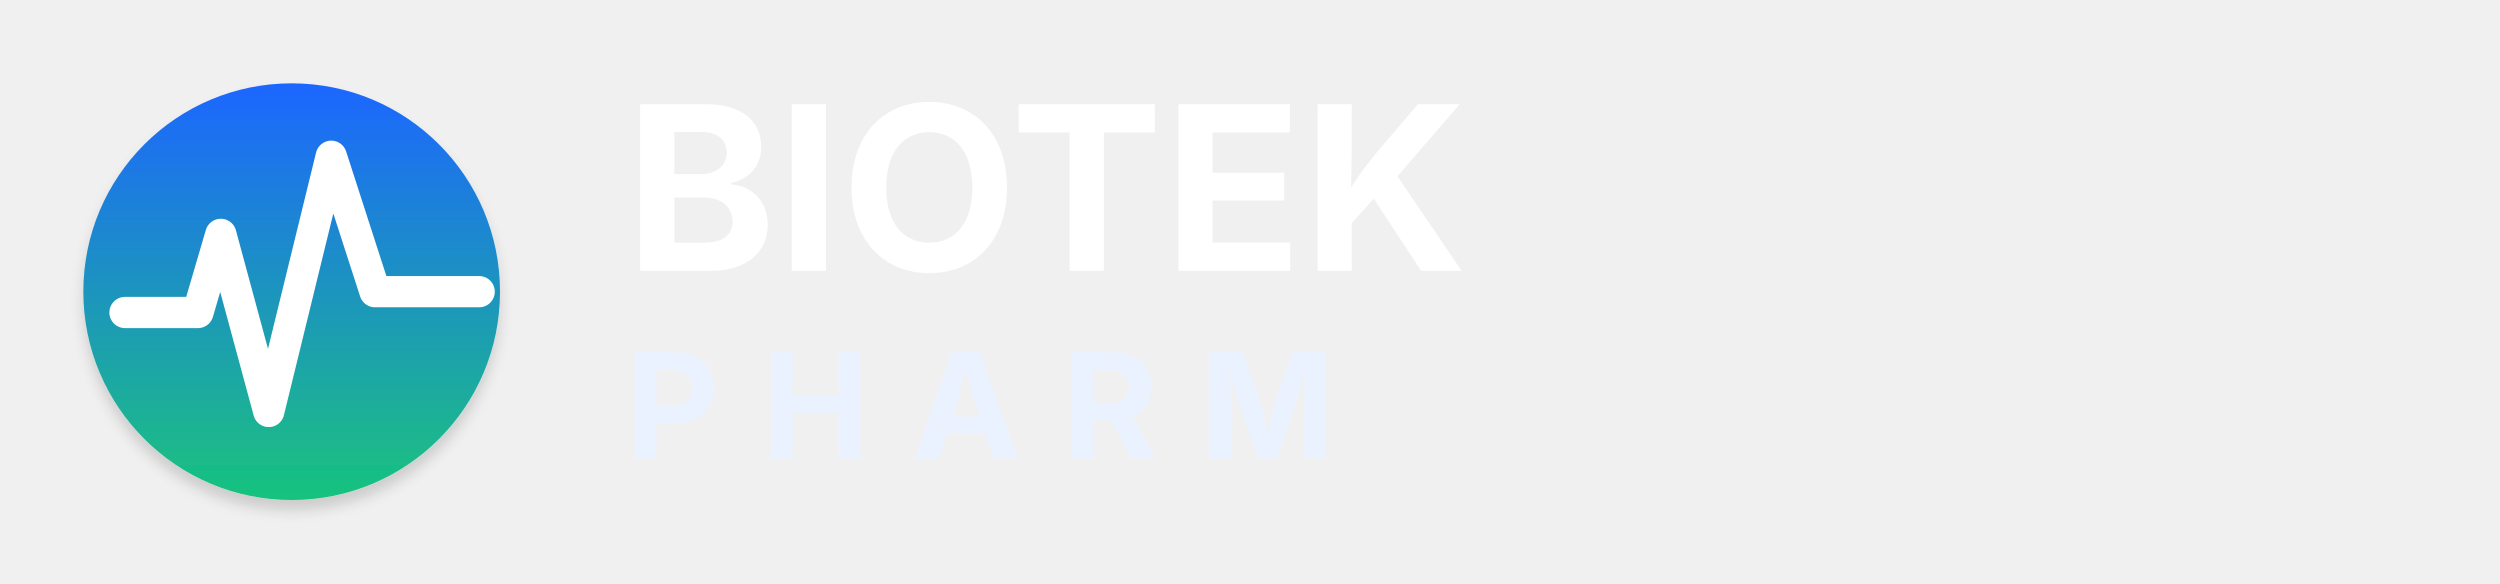
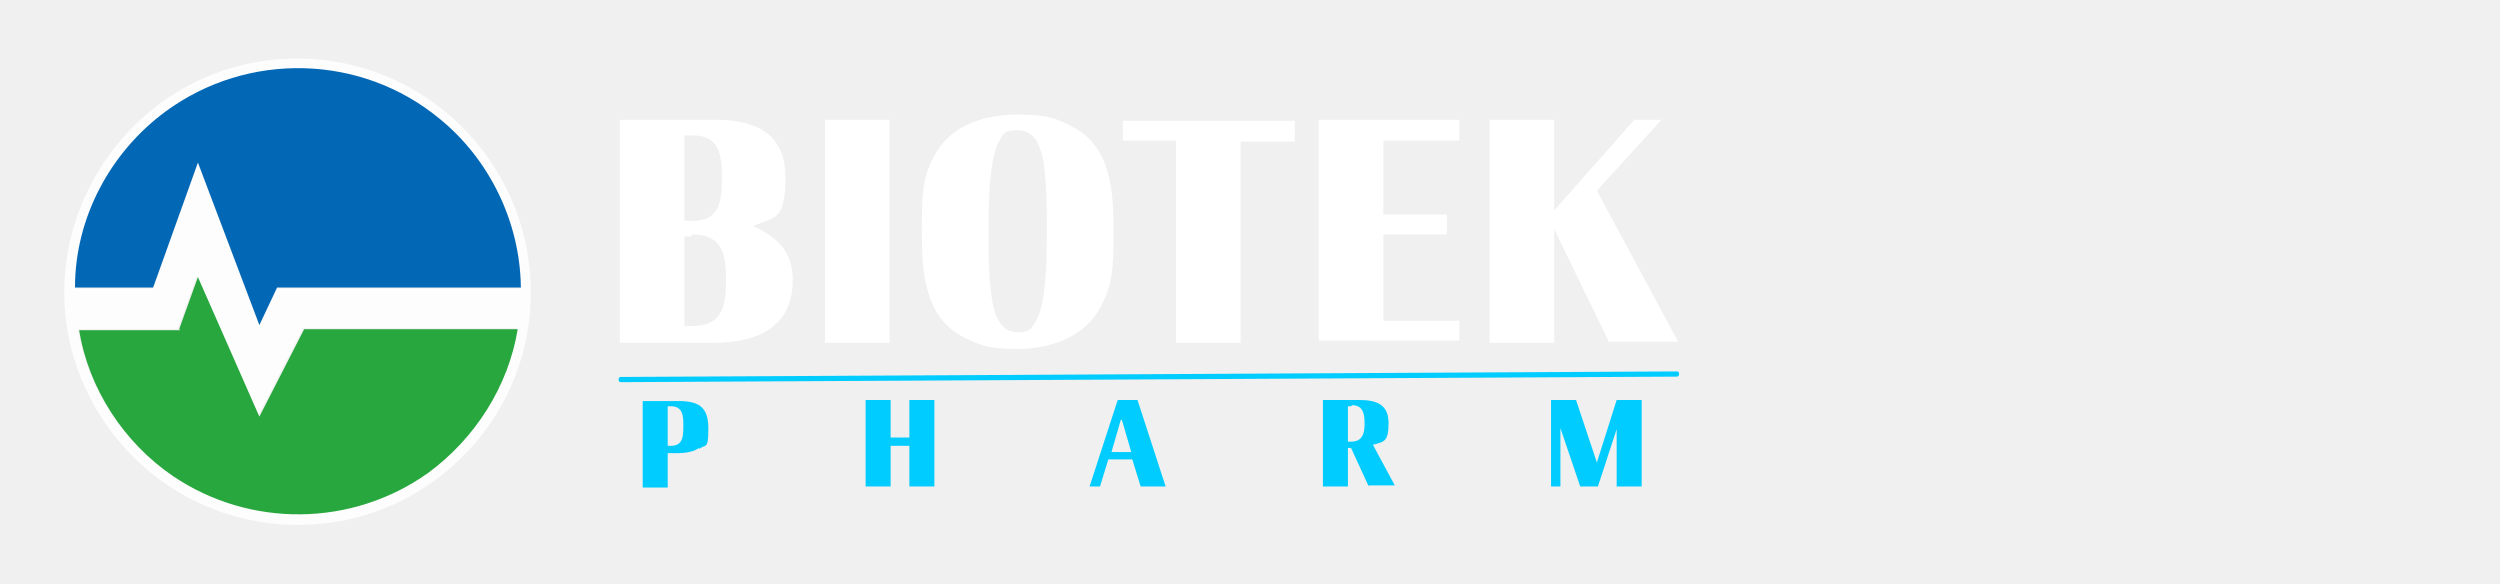
- <svg xmlns="http://www.w3.org/2000/svg" width="240" height="56" viewBox="0 0 240 56" fill="none">
+ <svg xmlns="http://www.w3.org/2000/svg" id="Layer_1" version="1.1" viewBox="0 0 240 56">
  <defs>
-     <linearGradient id="g" x1="28" y1="8" x2="28" y2="48" gradientUnits="userSpaceOnUse">
-       <stop offset="0" stop-color="#1F66FF" />
-       <stop offset="1" stop-color="#19C37D" />
-     </linearGradient>
-     <filter id="soft" x="-10%" y="-10%" width="120%" height="120%">
-       <feDropShadow dx="0" dy="1" stdDeviation="0.6" flood-color="#000" flood-opacity=".15" />
-     </filter>
+     <style>
+       .st0 {
+         fill: #fff;
+       }
+ 
+       .st1 {
+         fill: #28a73e;
+       }
+ 
+       .st2 {
+         fill: #0cf;
+       }
+ 
+       .st3 {
+         fill: #0267b5;
+       }
+ 
+       .st4 {
+         fill: #fdfdfd;
+       }
+     </style>
  </defs>
-   <g filter="url(#soft)">
-     <circle cx="28" cy="28" r="20" fill="url(#g)" />
-     <path d="M12 30h7l2.2-7.5 4.6 17L31.8 15 36 28h10" stroke="#FFFFFF" stroke-width="3" stroke-linecap="round" stroke-linejoin="round" />
+   <g>
+     <path class="st4" d="M7.7,36.1C2.5,22.9,11.1,8.1,25,5.9c14.7-2.3,27.5,10,25.8,24.8-1.1,9.6-8.5,17.5-18,19.3-10.7,2-21.1-3.8-25.1-13.9ZM50,27.6c0-6.2-3-12.2-7.8-16.1-7.5-6.2-18.4-6.5-26.3-.7-5.3,3.9-8.6,10.2-8.7,16.9h7.5l4.3-12,5.9,15.6,1.7-3.6h23.4ZM17.2,31.6H7.5c.9,5.7,4.3,10.8,9,14,7.4,5,17.2,4.9,24.5-.3,4.5-3.3,7.7-8.2,8.6-13.8h-20.5l-4.3,8.4-5.9-13.4-1.8,5Z" />
+     <path class="st3" d="M50,27.6h-23.4l-1.7,3.6-5.9-15.6-4.3,12h-7.5c0-6.7,3.4-13,8.7-16.9,7.9-5.8,18.8-5.5,26.3.7,4.8,3.9,7.7,9.9,7.8,16.1Z" />
+     <path class="st1" d="M17.2,31.6l1.8-5,5.9,13.4,4.3-8.4h20.5c-.9,5.5-4.1,10.5-8.6,13.8-7.3,5.2-17.1,5.3-24.5.3-4.7-3.2-8.1-8.4-9-14h9.7Z" />
  </g>
-   <text x="60" y="26" font-family="SF Pro Display, Inter, Arial, sans-serif" font-size="22" font-weight="700" fill="#FFFFFF">BIOTEK</text>
-   <text x="60" y="44" font-family="SF Pro Display, Inter, Arial, sans-serif" font-size="14" font-weight="700" letter-spacing="4" fill="#EAF2FF">PHARM</text>
+   <g>
+     <rect class="st2" x="59.4" y="35.9" width="101.8" height=".5" rx=".2" ry=".2" transform="translate(-.2 .6) rotate(-.3)" />
+     <g>
+       <path class="st2" d="M67.1,43c-.8.6-2.1.5-3,.5v3.3c-.8,0-1.6,0-2.4,0v-8.3h3.4c1.9,0,2.9.5,2.9,2.6s-.2,1.5-.9,2ZM64.4,39c-.1,0-.2,0-.3,0v3.8c.1,0,.2,0,.3,0,1.2,0,1.2-1,1.2-1.9s0-1.9-1.2-1.9Z" />
+       <path class="st2" d="M87.3,46.7v-3.9h-1.8v3.9c-.8,0-1.6,0-2.4,0v-8.3c.4,0,.8,0,1.2,0s.8,0,1.2,0v3.6h1.8v-3.6c.4,0,.8,0,1.2,0s.8,0,1.2,0v8.3c-.8,0-1.6,0-2.4,0Z" />
+       <path class="st2" d="M109.5,46.7l-.8-2.6h-2.3l-.8,2.6c-.3,0-.7,0-1,0l2.7-8.3c.3,0,.6,0,.9,0s.6,0,1,0l2.7,8.3c-.8,0-1.6,0-2.5,0ZM107.6,40.3l-.9,3.1h1.9l-.9-3.1Z" />
+       <path class="st2" d="M131.4,46.7l-1.7-3.7h-.3v3.7c-.8,0-1.6,0-2.4,0v-8.3h3.5c1.6,0,2.8.4,2.8,2.2s-.4,1.8-1.5,2.1l2.1,3.9c-.9,0-1.7,0-2.6,0ZM129.7,39c0,0-.2,0-.3,0v3.4c0,0,.2,0,.3,0,1.1,0,1.3-.8,1.3-1.7s-.1-1.8-1.2-1.8Z" />
+       <path class="st2" d="M155.2,46.7v-5.5l-1.8,5.5c-.6,0-1.2,0-1.7,0l-1.9-5.6v5.6c-.2,0-.6,0-.9,0v-8.3c.4,0,.8,0,1.2,0s.8,0,1.2,0l2,6,1.9-6c.4,0,.8,0,1.2,0s.8,0,1.2,0v8.3h-2.4Z" />
+     </g>
+     <g>
+       <path class="st0" d="M68.5,32.9h-9V11.5h9.2c3.8,0,6.7,1.3,6.7,5.5s-1,3.8-3.1,4.7c2.4,1.1,3.8,2.5,3.8,5.2,0,4.5-3.4,6-7.5,6ZM66.5,13c-.3,0-.5,0-.8,0v8.2c.3,0,.5,0,.8,0,2.6,0,2.8-1.9,2.8-4.1s-.2-4.1-2.8-4.1ZM66.4,22.7c-.2,0-.5,0-.7,0v8.6c.2,0,.5,0,.7,0,2.9,0,3.3-1.8,3.3-4.4s-.4-4.4-3.3-4.4Z" />
+       <path class="st0" d="M79.2,32.9V11.5c1,0,2.1,0,3.1,0s2.1,0,3.1,0v21.4c-2.1,0-4.1,0-6.2,0Z" />
+       <path class="st0" d="M105.4,29.9c-1.6,2.6-4.8,3.6-7.7,3.6s-3.8-.4-5.5-1.3c-3.5-2-3.7-6.3-3.7-9.9s0-5.4,1.4-7.7c1.6-2.7,4.8-3.6,7.8-3.6s3.8.4,5.5,1.3c3.5,2,3.7,6.2,3.7,9.9s-.1,5.4-1.5,7.7ZM100,14.8c-.3-1.2-.9-2.3-2.3-2.3s-1.4.4-1.8,1.1c-1,1.7-1,6.6-1,8.6s0,5.3.5,7.4c.3,1.2,1,2.3,2.3,2.3s1.4-.5,1.8-1.2c1-1.6,1-6.7,1-8.6s0-5.3-.5-7.5Z" />
+       <path class="st0" d="M119.1,13.5v19.4c-2.1,0-4.1,0-6.2,0V13.5h-5.1c0-.3,0-.6,0-.9s0-.7,0-1h16.5c0,.4,0,.7,0,1s0,.7,0,1h-5.2Z" />
+       <path class="st0" d="M126.6,32.9V11.5h13.5c0,.4,0,.7,0,1s0,.7,0,1h-7.3c0,0,0,7.1,0,7.1h6.1c0,.3,0,.6,0,.9s0,.7,0,1h-6.1c0,0,0,8.3,0,8.3h7.3c0,.2,0,.6,0,.9s0,.7,0,1h-13.5Z" />
+       <path class="st0" d="M154.5,32.9l-5.3-10.9v10.9c-2.1,0-4.1,0-6.2,0V11.5c1,0,2.1,0,3.1,0s2.1,0,3.1,0v8.7l7.7-8.7c.4,0,.9,0,1.3,0s.9,0,1.3,0l-6.2,6.8,7.8,14.5c-2.1,0-4.3,0-6.5,0Z" />
+     </g>
+   </g>
</svg>
